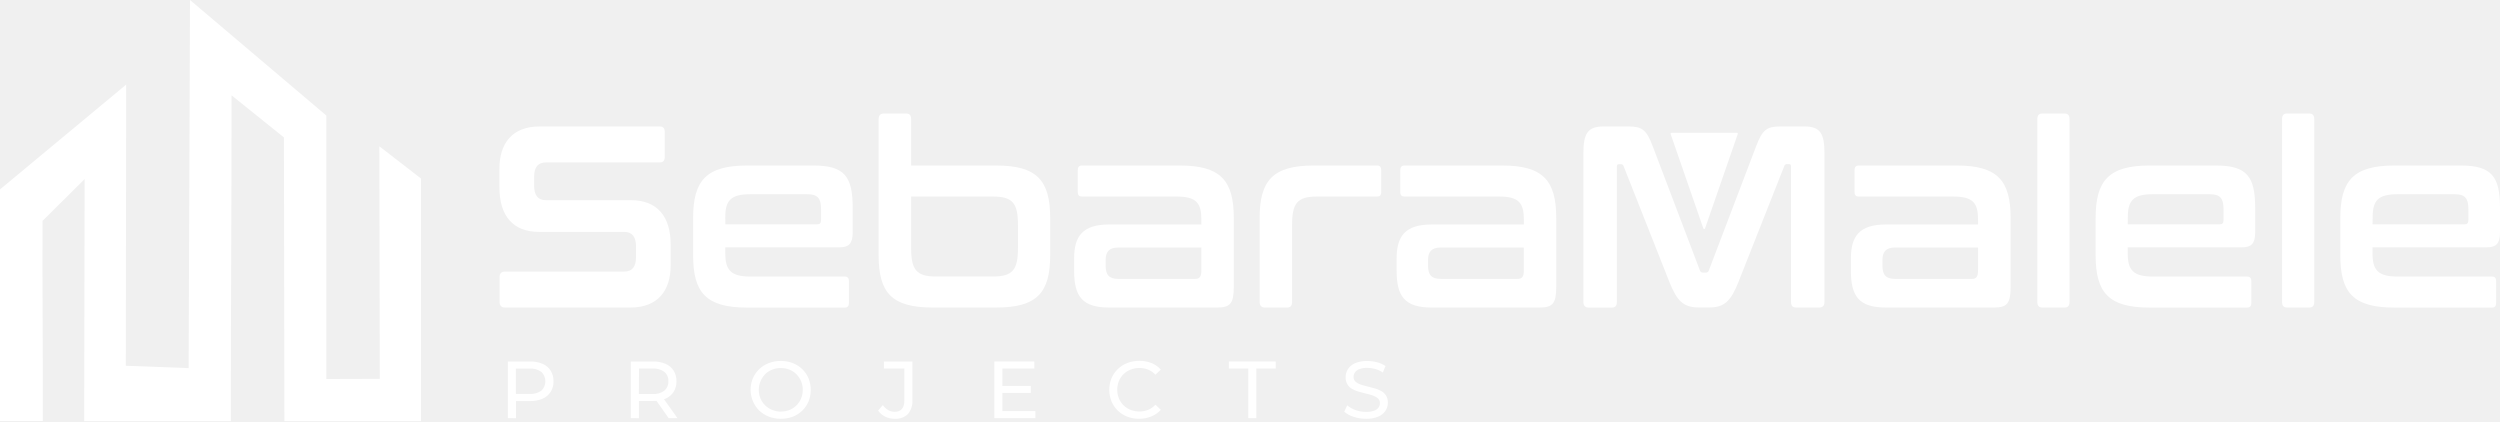
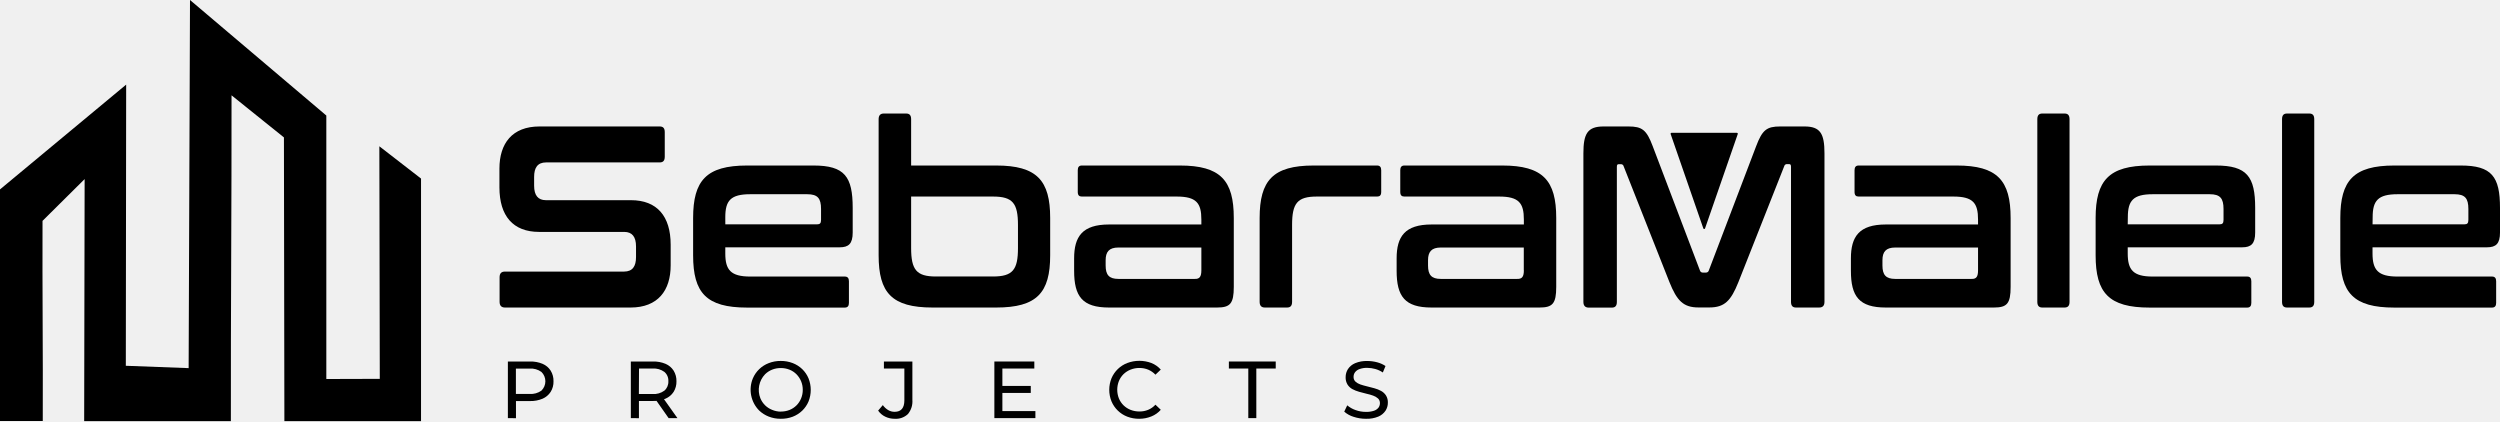
<svg xmlns="http://www.w3.org/2000/svg" viewBox="0 0 935.27 157.51">
  <defs>
    <style>.cls-1{fill:#fff;}</style>
  </defs>
  <g id="Layer_2" data-name="Layer 2">
    <g id="Layer_1-2" data-name="Layer 1">
-       <path class="cls-1" d="M246.82,47.31c1.28,0,1.87.67,1.87,2.12v9.2c0,1.45-.59,2.13-1.87,2.13h-42.5c-3.23,0-4.5,2-4.5,5.42v3.29c0,3.58,1.44,5.42,4.41,5.42h31.82c9.76,0,14.85,6,14.85,16.64v7.75c0,9.38-4.76,15.77-15,15.77h-47c-1.27,0-2-.68-2-2.13v-9.19c0-1.46.68-2.13,2-2.13h44.55c3.22,0,4.49-2,4.49-5.42v-4c0-3.58-1.44-5.42-4.41-5.42H201.68c-9.75,0-14.84-6-14.84-16.65V63.08c0-9.39,4.75-15.77,15-15.77Z" />
-       <path class="cls-1" d="M304.35,61.92C316,61.92,319,66.08,319,77.79V87c0,4.17-1.53,5.52-4.84,5.52H271.34v2.32c0,6.1,2,8.62,9.34,8.62h35.38q1.53,0,1.53,1.74v8.13q0,1.74-1.53,1.74H279.49c-15.27,0-20.19-5.52-20.19-19.55V81.56c0-14,4.92-19.64,20.19-19.64Zm-33,22h34.37c1,0,1.44-.39,1.44-1.65V78.18c0-4-1.27-5.52-5.18-5.52H280.68c-7.38,0-9.34,2.42-9.34,8.61Z" />
-       <path class="cls-1" d="M339,42.47c1.27,0,1.86.67,1.86,2.13V61.92h31.82c15.27,0,20.2,5.61,20.2,19.64V95.5c0,14-4.93,19.55-20.2,19.55H348.89c-15.27,0-20.19-5.52-20.19-19.55V44.6c0-1.46.68-2.13,1.95-2.13Zm1.86,31.06V92.79c0,8.13,2,10.65,9.25,10.65h21.38c7.39,0,9.34-2.52,9.34-10.65V84.18c0-8.13-1.95-10.65-9.34-10.65Z" />
-       <path class="cls-1" d="M441.38,61.92c15.27,0,20.19,5.61,20.19,19.64v25.75c0,6.29-1.36,7.74-6.28,7.74H414.91c-10,0-13.07-4.16-13.07-13.74V96.66c0-8.13,3.05-12.68,13.07-12.68h34.53V82.14c0-6.19-1.87-8.61-9.25-8.61H404.72c-1,0-1.52-.48-1.52-1.74V63.66c0-1.16.5-1.74,1.52-1.74Zm8.06,39.19V92.6H418.38c-3.47,0-4.75,1.64-4.75,4.74v2c0,3.48,1.28,5,4.75,5H447C448.76,104.4,449.44,103.53,449.44,101.11Z" />
-       <path class="cls-1" d="M515.2,61.92c1,0,1.52.58,1.52,1.74v8.13c0,1.26-.51,1.74-1.52,1.74H492.63c-7.3,0-9.25,2.52-9.25,10.65v28.74c0,1.45-.6,2.13-1.87,2.13h-8.32c-1.27,0-1.95-.68-1.95-2.13V81.56c0-14,4.93-19.64,20.2-19.64Z" />
-       <path class="cls-1" d="M562,61.92c15.27,0,20.2,5.61,20.2,19.64v25.75c0,6.29-1.36,7.74-6.28,7.74H535.56c-10,0-13.07-4.16-13.07-13.74V96.66c0-8.13,3.06-12.68,13.07-12.68h34.53V82.14c0-6.19-1.87-8.61-9.25-8.61H525.38c-1,0-1.53-.48-1.53-1.74V63.66q0-1.74,1.53-1.74Zm8.06,39.19V92.6H539c-3.48,0-4.76,1.64-4.76,4.74v2c0,3.48,1.28,5,4.76,5h28.59C569.41,104.4,570.09,103.53,570.09,101.11Z" />
-       <path class="cls-1" d="M609.21,47.31c5.09,0,6.78,1.25,9.07,7.35l17.65,46.45a1.11,1.11,0,0,0,1.19.87h1a1.11,1.11,0,0,0,1.19-.87L657,54.66c2.3-6.1,4-7.35,9-7.35h9.08c5.94,0,7.47,2.71,7.47,10.06v55.55c0,1.45-.68,2.13-2,2.13h-8.65c-1.27,0-1.87-.68-1.87-2.13V62.4c0-.68-.17-1-.68-1h-.76a1,1,0,0,0-1.1.78l-17.14,43.36c-2.8,7-5.18,9.48-10.86,9.48h-4.08c-5.68,0-8.06-2.52-10.86-9.48L607.42,62.21a1,1,0,0,0-1.1-.78h-.76c-.51,0-.68.29-.68,1v50.52c0,1.45-.6,2.13-1.87,2.13h-8.65c-1.28,0-2-.68-2-2.13V57.37c0-7.35,1.53-10.06,7.56-10.06Z" />
-       <path class="cls-1" d="M732,61.92c15.27,0,20.19,5.61,20.19,19.64v25.75c0,6.29-1.35,7.74-6.28,7.74H705.51c-10,0-13.07-4.16-13.07-13.74V96.66c0-8.13,3.06-12.68,13.07-12.68H740V82.14c0-6.19-1.87-8.61-9.25-8.61H695.33c-1,0-1.53-.48-1.53-1.74V63.66q0-1.74,1.53-1.74ZM740,101.11V92.6H709c-3.48,0-4.76,1.64-4.76,4.74v2c0,3.48,1.28,5,4.76,5h28.59C739.36,104.4,740,103.53,740,101.11Z" />
-       <path class="cls-1" d="M772.37,42.47c1.27,0,1.86.67,1.86,2.13v68.32c0,1.45-.59,2.13-1.86,2.13h-8.32c-1.27,0-1.87-.68-1.87-2.13V44.6c0-1.46.6-2.13,1.87-2.13Z" />
-       <path class="cls-1" d="M829,61.92c11.63,0,14.68,4.16,14.68,15.87V87c0,4.17-1.52,5.52-4.84,5.52H796v2.32c0,6.1,2,8.62,9.33,8.62h35.38q1.53,0,1.53,1.74v8.13q0,1.74-1.53,1.74H804.18c-15.27,0-20.19-5.52-20.19-19.55V81.56c0-14,4.92-19.64,20.19-19.64Zm-33,22H830.4c1,0,1.44-.39,1.44-1.65V78.18c0-4-1.27-5.52-5.17-5.52h-21.3c-7.38,0-9.33,2.42-9.33,8.61Z" />
-       <path class="cls-1" d="M863.91,42.47c1.28,0,1.87.67,1.87,2.13v68.32c0,1.45-.59,2.13-1.87,2.13H855.6c-1.28,0-1.87-.68-1.87-2.13V44.6c0-1.46.59-2.13,1.87-2.13Z" />
-       <path class="cls-1" d="M920.59,61.92c11.62,0,14.68,4.16,14.68,15.87V87c0,4.17-1.53,5.52-4.84,5.52H887.58v2.32c0,6.1,2,8.62,9.34,8.62H932.3q1.53,0,1.53,1.74v8.13q0,1.74-1.53,1.74H895.73c-15.27,0-20.2-5.52-20.2-19.55V81.56c0-14,4.93-19.64,20.2-19.64Zm-33,22H922c1,0,1.44-.39,1.44-1.65V78.18c0-4-1.27-5.52-5.17-5.52h-21.3c-7.38,0-9.34,2.42-9.34,8.61Z" />
-       <path class="cls-1" d="M637.87,85.45l12.24-35.31a.34.34,0,0,0-.33-.45H625.32a.34.34,0,0,0-.32.45l12.23,35.31A.34.34,0,0,0,637.87,85.45Z" />
-       <path class="cls-1" d="M0,157.51H16c.11-25.1-.2-49.78-.09-74.88L31.66,67q-.09,45.27-.17,90.54H86.37c-.06-40.62.3-81.25.25-121.88l19.6,15.75q.09,53.07.17,106.13h51.12V66.8L141.92,54.73l.16,87-20,.06,0-98.57L71.08,0l-.51,137.72-23.5-.88q.06-52.59.13-105.19L0,70.86Z" />
-       <path class="cls-1" d="M190,156.42V135.24h8.26a11.51,11.51,0,0,1,4.75.88,6.68,6.68,0,0,1,3,2.54,7.2,7.2,0,0,1,1.06,4,7.07,7.07,0,0,1-1.06,3.94,6.88,6.88,0,0,1-3,2.55,11.51,11.51,0,0,1-4.75.89h-6.59l1.36-1.42v7.83Zm3-7.53-1.36-1.51h6.5a6.82,6.82,0,0,0,4.41-1.24,4.88,4.88,0,0,0,0-7,6.76,6.76,0,0,0-4.41-1.25h-6.5l1.36-1.51Z" />
-       <path class="cls-1" d="M236,156.42V135.24h8.26a11.51,11.51,0,0,1,4.75.88,6.73,6.73,0,0,1,3,2.54,7.28,7.28,0,0,1,1.06,4,7.16,7.16,0,0,1-1.06,3.94,6.77,6.77,0,0,1-3,2.53,11.51,11.51,0,0,1-4.75.88h-6.6l1.37-1.39v7.83Zm3-7.53-1.37-1.48h6.51a6.66,6.66,0,0,0,4.4-1.26,4.34,4.34,0,0,0,1.5-3.52,4.28,4.28,0,0,0-1.5-3.51,6.71,6.71,0,0,0-4.4-1.25H237.7l1.37-1.51Zm11.13,7.53-5.38-7.68h3.23l5.45,7.68Z" />
-       <path class="cls-1" d="M292.08,156.67a12.23,12.23,0,0,1-4.49-.82,11,11,0,0,1-3.59-2.28,11.09,11.09,0,0,1-2.36-12,10.53,10.53,0,0,1,5.94-5.72,12,12,0,0,1,4.5-.82,12.3,12.3,0,0,1,4.48.8,10.67,10.67,0,0,1,3.57,2.27,10.42,10.42,0,0,1,2.35,3.45,11.66,11.66,0,0,1,0,8.64,10.48,10.48,0,0,1-2.35,3.44,10.83,10.83,0,0,1-3.57,2.27A12.3,12.3,0,0,1,292.08,156.67Zm0-2.7a8.79,8.79,0,0,0,3.29-.6,7.79,7.79,0,0,0,2.6-1.71,7.88,7.88,0,0,0,1.72-2.59,8.21,8.21,0,0,0,.63-3.24,8.18,8.18,0,0,0-2.35-5.81,7.67,7.67,0,0,0-2.6-1.72,8.6,8.6,0,0,0-3.29-.61,8.47,8.47,0,0,0-3.25.61,7.85,7.85,0,0,0-2.62,1.72,8.47,8.47,0,0,0-1.74,9,8.09,8.09,0,0,0,1.74,2.59,8,8,0,0,0,2.62,1.71A8.66,8.66,0,0,0,292.05,154Z" />
-       <path class="cls-1" d="M334.69,156.67a7.92,7.92,0,0,1-3.51-.79,6.72,6.72,0,0,1-2.66-2.27l1.75-2.06a6.57,6.57,0,0,0,2,1.86,4.61,4.61,0,0,0,2.43.65q3.63,0,3.63-4.29v-11.9h-7.65v-2.63h10.65v14.38a7.38,7.38,0,0,1-1.68,5.29A6.54,6.54,0,0,1,334.69,156.67Z" />
-       <path class="cls-1" d="M375,153.79h12.35v2.63H372V135.24h14.95v2.63H375Zm-.27-9.41h10.89V147H374.73Z" />
-       <path class="cls-1" d="M426.17,156.67a12.19,12.19,0,0,1-4.46-.8,10.5,10.5,0,0,1-5.89-5.71,11.55,11.55,0,0,1,0-8.65,10.51,10.51,0,0,1,5.92-5.71,12.8,12.8,0,0,1,9,0,9.26,9.26,0,0,1,3.52,2.47l-2,1.9a8.09,8.09,0,0,0-2.73-1.89,8.52,8.52,0,0,0-3.23-.62,8.79,8.79,0,0,0-3.32.61,8,8,0,0,0-2.65,1.69,7.87,7.87,0,0,0-1.74,2.59,8.85,8.85,0,0,0,0,6.51,7.83,7.83,0,0,0,1.74,2.58,8,8,0,0,0,2.65,1.7,9,9,0,0,0,3.32.6,8.33,8.33,0,0,0,3.23-.62,7.65,7.65,0,0,0,2.73-1.92l2,1.91a9.39,9.39,0,0,1-3.52,2.48A12,12,0,0,1,426.17,156.67Z" />
-       <path class="cls-1" d="M467,156.42V137.87h-7.27v-2.63h17.53v2.63H470v18.55Z" />
-       <path class="cls-1" d="M511,156.67a14.53,14.53,0,0,1-4.63-.74,9.41,9.41,0,0,1-3.48-1.93l1.12-2.36a9.77,9.77,0,0,0,3.08,1.76,11.26,11.26,0,0,0,3.91.69,8.83,8.83,0,0,0,3-.42,3.59,3.59,0,0,0,1.7-1.16,2.81,2.81,0,0,0,.54-1.68,2.32,2.32,0,0,0-.71-1.76,5.29,5.29,0,0,0-1.84-1.07,19.09,19.09,0,0,0-2.5-.71c-.91-.21-1.82-.44-2.74-.72a12.11,12.11,0,0,1-2.51-1,5,5,0,0,1-1.83-1.71,5,5,0,0,1-.7-2.77,5.6,5.6,0,0,1,.86-3,6.06,6.06,0,0,1,2.67-2.21,11,11,0,0,1,4.58-.83,14.26,14.26,0,0,1,3.66.48,10.32,10.32,0,0,1,3.15,1.4l-1,2.42a9.55,9.55,0,0,0-2.87-1.32,11.38,11.38,0,0,0-2.94-.41,7.86,7.86,0,0,0-2.93.46,3.49,3.49,0,0,0-1.68,1.21,2.83,2.83,0,0,0-.53,1.69,2.32,2.32,0,0,0,.71,1.79,5.27,5.27,0,0,0,1.84,1.06c.76.26,1.59.49,2.5.71s1.82.45,2.74.71a11.29,11.29,0,0,1,2.51,1,5.13,5.13,0,0,1,1.83,1.69,4.82,4.82,0,0,1,.7,2.72,5.44,5.44,0,0,1-.88,3,6.06,6.06,0,0,1-2.71,2.2A11.08,11.08,0,0,1,511,156.67Z" />
+       <path className="cls-1" d="M246.82,47.31c1.28,0,1.87.67,1.87,2.12v9.2c0,1.45-.59,2.13-1.87,2.13h-42.5c-3.23,0-4.5,2-4.5,5.42v3.29c0,3.58,1.44,5.42,4.41,5.42h31.82c9.76,0,14.85,6,14.85,16.64v7.75c0,9.38-4.76,15.77-15,15.77h-47c-1.27,0-2-.68-2-2.13v-9.19c0-1.46.68-2.13,2-2.13h44.55c3.22,0,4.49-2,4.49-5.42v-4c0-3.58-1.44-5.42-4.41-5.42H201.68c-9.75,0-14.84-6-14.84-16.65V63.08c0-9.39,4.75-15.77,15-15.77Z" />
+       <path className="cls-1" d="M304.35,61.92C316,61.92,319,66.08,319,77.79V87c0,4.17-1.53,5.52-4.84,5.52H271.34v2.32c0,6.1,2,8.62,9.34,8.62h35.38q1.53,0,1.53,1.74v8.13q0,1.74-1.53,1.74H279.49c-15.27,0-20.19-5.52-20.19-19.55V81.56c0-14,4.92-19.64,20.19-19.64Zm-33,22h34.37c1,0,1.44-.39,1.44-1.65V78.18c0-4-1.27-5.52-5.18-5.52H280.68c-7.38,0-9.34,2.42-9.34,8.61Z" />
+       <path className="cls-1" d="M339,42.47c1.27,0,1.86.67,1.86,2.13V61.92h31.82c15.27,0,20.2,5.61,20.2,19.64V95.5c0,14-4.93,19.55-20.2,19.55H348.89c-15.27,0-20.19-5.52-20.19-19.55V44.6c0-1.46.68-2.13,1.95-2.13Zm1.86,31.06V92.79c0,8.13,2,10.65,9.25,10.65h21.38c7.39,0,9.34-2.52,9.34-10.65V84.18c0-8.13-1.95-10.65-9.34-10.65Z" />
+       <path className="cls-1" d="M441.38,61.92c15.27,0,20.19,5.61,20.19,19.64v25.75c0,6.29-1.36,7.74-6.28,7.74H414.91c-10,0-13.07-4.16-13.07-13.74V96.66c0-8.13,3.05-12.68,13.07-12.68h34.53V82.14c0-6.19-1.87-8.61-9.25-8.61H404.72c-1,0-1.52-.48-1.52-1.74V63.66c0-1.16.5-1.74,1.52-1.74Zm8.06,39.19V92.6H418.38c-3.47,0-4.75,1.64-4.75,4.74v2c0,3.48,1.28,5,4.75,5H447C448.76,104.4,449.44,103.53,449.44,101.11Z" />
+       <path className="cls-1" d="M515.2,61.92c1,0,1.52.58,1.52,1.74v8.13c0,1.26-.51,1.74-1.52,1.74H492.63c-7.3,0-9.25,2.52-9.25,10.65v28.74c0,1.45-.6,2.13-1.87,2.13h-8.32c-1.27,0-1.95-.68-1.95-2.13V81.56c0-14,4.93-19.64,20.2-19.64Z" />
+       <path className="cls-1" d="M562,61.92c15.27,0,20.2,5.61,20.2,19.64v25.75c0,6.29-1.36,7.74-6.28,7.74H535.56c-10,0-13.07-4.16-13.07-13.74V96.66c0-8.13,3.06-12.68,13.07-12.68h34.53V82.14c0-6.19-1.87-8.61-9.25-8.61H525.38c-1,0-1.53-.48-1.53-1.74V63.66q0-1.74,1.53-1.74Zm8.06,39.19V92.6H539c-3.48,0-4.76,1.64-4.76,4.74v2c0,3.48,1.28,5,4.76,5h28.59C569.41,104.4,570.09,103.53,570.09,101.11Z" />
+       <path className="cls-1" d="M609.21,47.31c5.09,0,6.78,1.25,9.07,7.35l17.65,46.45a1.11,1.11,0,0,0,1.19.87h1a1.11,1.11,0,0,0,1.19-.87L657,54.66c2.3-6.1,4-7.35,9-7.35h9.08c5.94,0,7.47,2.71,7.47,10.06v55.55c0,1.45-.68,2.13-2,2.13h-8.65c-1.27,0-1.87-.68-1.87-2.13V62.4c0-.68-.17-1-.68-1h-.76a1,1,0,0,0-1.1.78l-17.14,43.36c-2.8,7-5.18,9.48-10.86,9.48h-4.08c-5.68,0-8.06-2.52-10.86-9.48L607.42,62.21a1,1,0,0,0-1.1-.78h-.76c-.51,0-.68.29-.68,1v50.52c0,1.45-.6,2.13-1.87,2.13h-8.65c-1.28,0-2-.68-2-2.13V57.37c0-7.35,1.53-10.06,7.56-10.06Z" />
+       <path className="cls-1" d="M732,61.92c15.27,0,20.19,5.61,20.19,19.64v25.75c0,6.29-1.35,7.74-6.28,7.74H705.51c-10,0-13.07-4.16-13.07-13.74V96.66c0-8.13,3.06-12.68,13.07-12.68H740V82.14c0-6.19-1.87-8.61-9.25-8.61H695.33c-1,0-1.53-.48-1.53-1.74V63.66q0-1.74,1.53-1.74ZM740,101.11V92.6H709c-3.48,0-4.76,1.64-4.76,4.74v2c0,3.48,1.28,5,4.76,5h28.59C739.36,104.4,740,103.53,740,101.11Z" />
+       <path className="cls-1" d="M772.37,42.47c1.27,0,1.86.67,1.86,2.13v68.32c0,1.45-.59,2.13-1.86,2.13h-8.32c-1.27,0-1.87-.68-1.87-2.13V44.6c0-1.46.6-2.13,1.87-2.13Z" />
+       <path className="cls-1" d="M829,61.92c11.63,0,14.68,4.16,14.68,15.87V87c0,4.17-1.52,5.52-4.84,5.52H796v2.32c0,6.1,2,8.62,9.33,8.62h35.38q1.53,0,1.53,1.74v8.13q0,1.74-1.53,1.74H804.18c-15.27,0-20.19-5.52-20.19-19.55V81.56c0-14,4.92-19.64,20.19-19.64Zm-33,22H830.4c1,0,1.44-.39,1.44-1.65V78.18c0-4-1.27-5.52-5.17-5.52h-21.3c-7.38,0-9.33,2.42-9.33,8.61Z" />
+       <path className="cls-1" d="M863.91,42.47c1.28,0,1.87.67,1.87,2.13v68.32c0,1.45-.59,2.13-1.87,2.13H855.6c-1.28,0-1.87-.68-1.87-2.13V44.6c0-1.46.59-2.13,1.87-2.13Z" />
+       <path className="cls-1" d="M920.59,61.92c11.62,0,14.68,4.16,14.68,15.87V87c0,4.17-1.53,5.52-4.84,5.52H887.58v2.32c0,6.1,2,8.62,9.34,8.62H932.3q1.53,0,1.53,1.74v8.13q0,1.74-1.53,1.74H895.73c-15.27,0-20.2-5.52-20.2-19.55V81.56c0-14,4.93-19.64,20.2-19.64Zm-33,22H922c1,0,1.44-.39,1.44-1.65V78.18c0-4-1.27-5.52-5.17-5.52h-21.3c-7.38,0-9.34,2.42-9.34,8.61Z" />
+       <path className="cls-1" d="M637.87,85.45l12.24-35.31a.34.34,0,0,0-.33-.45H625.32a.34.34,0,0,0-.32.45l12.23,35.31A.34.34,0,0,0,637.87,85.45Z" />
+       <path className="cls-1" d="M0,157.51H16c.11-25.1-.2-49.78-.09-74.88L31.66,67q-.09,45.27-.17,90.54H86.37c-.06-40.62.3-81.25.25-121.88l19.6,15.75q.09,53.07.17,106.13h51.12V66.8L141.92,54.73l.16,87-20,.06,0-98.57L71.08,0l-.51,137.72-23.5-.88q.06-52.59.13-105.19L0,70.86Z" />
+       <path className="cls-1" d="M190,156.42V135.24h8.26a11.51,11.51,0,0,1,4.75.88,6.68,6.68,0,0,1,3,2.54,7.2,7.2,0,0,1,1.06,4,7.07,7.07,0,0,1-1.06,3.94,6.88,6.88,0,0,1-3,2.55,11.51,11.51,0,0,1-4.75.89h-6.59l1.36-1.42v7.83Zm3-7.53-1.36-1.51h6.5a6.82,6.82,0,0,0,4.41-1.24,4.88,4.88,0,0,0,0-7,6.76,6.76,0,0,0-4.41-1.25h-6.5l1.36-1.51Z" />
+       <path className="cls-1" d="M236,156.42V135.24h8.26a11.51,11.51,0,0,1,4.75.88,6.73,6.73,0,0,1,3,2.54,7.28,7.28,0,0,1,1.06,4,7.16,7.16,0,0,1-1.06,3.94,6.77,6.77,0,0,1-3,2.53,11.51,11.51,0,0,1-4.75.88h-6.6l1.37-1.39v7.83Zm3-7.53-1.37-1.48h6.51a6.66,6.66,0,0,0,4.4-1.26,4.34,4.34,0,0,0,1.5-3.52,4.28,4.28,0,0,0-1.5-3.51,6.71,6.71,0,0,0-4.4-1.25H237.7l1.37-1.51Zm11.13,7.53-5.38-7.68h3.23l5.45,7.68Z" />
+       <path className="cls-1" d="M292.08,156.67a12.23,12.23,0,0,1-4.49-.82,11,11,0,0,1-3.59-2.28,11.09,11.09,0,0,1-2.36-12,10.53,10.53,0,0,1,5.94-5.72,12,12,0,0,1,4.5-.82,12.3,12.3,0,0,1,4.48.8,10.67,10.67,0,0,1,3.57,2.27,10.42,10.42,0,0,1,2.35,3.45,11.66,11.66,0,0,1,0,8.64,10.48,10.48,0,0,1-2.35,3.44,10.83,10.83,0,0,1-3.57,2.27A12.3,12.3,0,0,1,292.08,156.67Zm0-2.7a8.79,8.79,0,0,0,3.29-.6,7.79,7.79,0,0,0,2.6-1.71,7.88,7.88,0,0,0,1.72-2.59,8.21,8.21,0,0,0,.63-3.24,8.18,8.18,0,0,0-2.35-5.81,7.67,7.67,0,0,0-2.6-1.72,8.6,8.6,0,0,0-3.29-.61,8.47,8.47,0,0,0-3.25.61,7.85,7.85,0,0,0-2.62,1.72,8.47,8.47,0,0,0-1.74,9,8.09,8.09,0,0,0,1.74,2.59,8,8,0,0,0,2.62,1.71A8.66,8.66,0,0,0,292.05,154Z" />
+       <path className="cls-1" d="M334.69,156.67a7.92,7.92,0,0,1-3.51-.79,6.72,6.72,0,0,1-2.66-2.27l1.75-2.06a6.57,6.57,0,0,0,2,1.86,4.61,4.61,0,0,0,2.43.65q3.63,0,3.63-4.29v-11.9h-7.65v-2.63h10.65v14.38a7.38,7.38,0,0,1-1.68,5.29A6.54,6.54,0,0,1,334.69,156.67Z" />
+       <path className="cls-1" d="M375,153.79h12.35v2.63H372V135.24h14.95v2.63H375Zm-.27-9.41h10.89V147H374.73Z" />
+       <path className="cls-1" d="M426.17,156.67a12.19,12.19,0,0,1-4.46-.8,10.5,10.5,0,0,1-5.89-5.71,11.55,11.55,0,0,1,0-8.65,10.51,10.51,0,0,1,5.92-5.71,12.8,12.8,0,0,1,9,0,9.26,9.26,0,0,1,3.52,2.47l-2,1.9a8.09,8.09,0,0,0-2.73-1.89,8.52,8.52,0,0,0-3.23-.62,8.79,8.79,0,0,0-3.32.61,8,8,0,0,0-2.65,1.69,7.87,7.87,0,0,0-1.74,2.59,8.85,8.85,0,0,0,0,6.51,7.83,7.83,0,0,0,1.74,2.58,8,8,0,0,0,2.65,1.7,9,9,0,0,0,3.32.6,8.33,8.33,0,0,0,3.23-.62,7.65,7.65,0,0,0,2.73-1.92l2,1.91a9.39,9.39,0,0,1-3.52,2.48A12,12,0,0,1,426.17,156.67Z" />
+       <path className="cls-1" d="M467,156.42V137.87h-7.27v-2.63h17.53v2.63H470v18.55Z" />
+       <path className="cls-1" d="M511,156.67a14.53,14.53,0,0,1-4.63-.74,9.41,9.41,0,0,1-3.48-1.93l1.12-2.36a9.77,9.77,0,0,0,3.08,1.76,11.26,11.26,0,0,0,3.91.69,8.83,8.83,0,0,0,3-.42,3.59,3.59,0,0,0,1.7-1.16,2.81,2.81,0,0,0,.54-1.68,2.32,2.32,0,0,0-.71-1.76,5.29,5.29,0,0,0-1.84-1.07,19.09,19.09,0,0,0-2.5-.71c-.91-.21-1.82-.44-2.74-.72a12.11,12.11,0,0,1-2.51-1,5,5,0,0,1-1.83-1.71,5,5,0,0,1-.7-2.77,5.6,5.6,0,0,1,.86-3,6.06,6.06,0,0,1,2.67-2.21,11,11,0,0,1,4.58-.83,14.26,14.26,0,0,1,3.66.48,10.32,10.32,0,0,1,3.15,1.4l-1,2.42a9.55,9.55,0,0,0-2.87-1.32,11.38,11.38,0,0,0-2.94-.41,7.86,7.86,0,0,0-2.93.46,3.49,3.49,0,0,0-1.68,1.21,2.83,2.83,0,0,0-.53,1.69,2.32,2.32,0,0,0,.71,1.79,5.27,5.27,0,0,0,1.84,1.06c.76.26,1.59.49,2.5.71s1.82.45,2.74.71a11.29,11.29,0,0,1,2.51,1,5.13,5.13,0,0,1,1.83,1.69,4.82,4.82,0,0,1,.7,2.72,5.44,5.44,0,0,1-.88,3,6.06,6.06,0,0,1-2.71,2.2A11.08,11.08,0,0,1,511,156.67Z" />
    </g>
  </g>
</svg>
